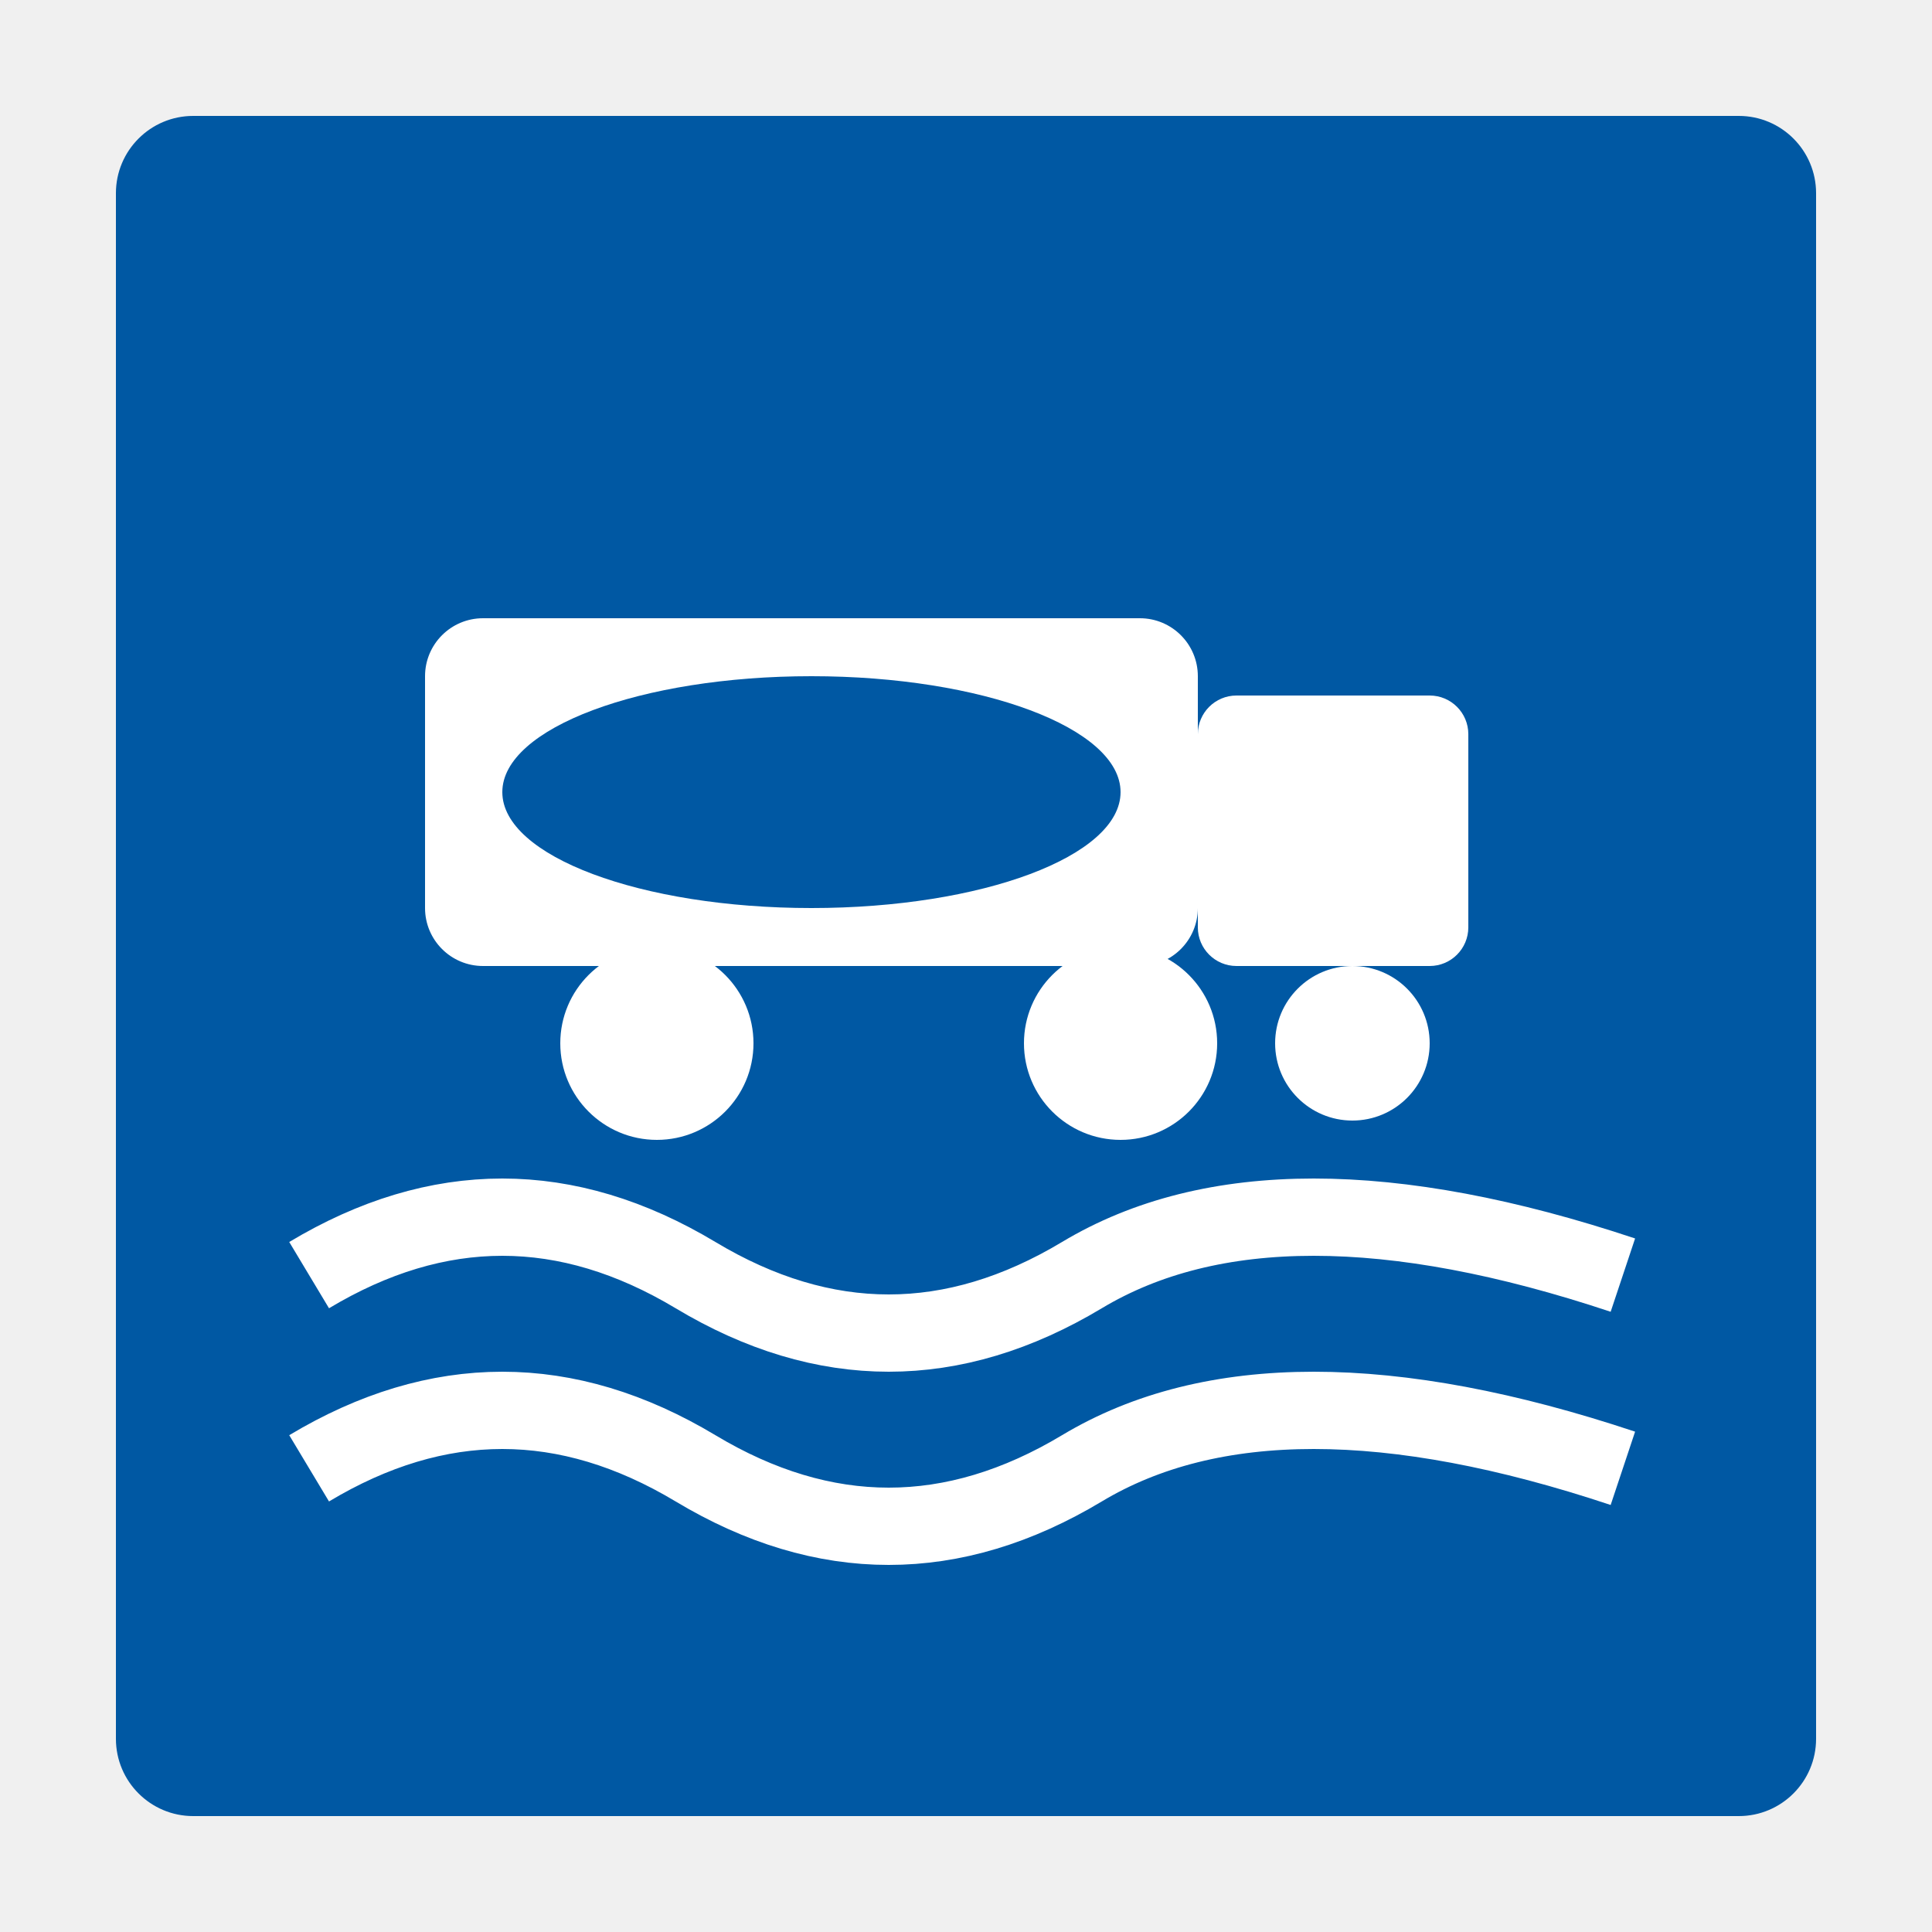
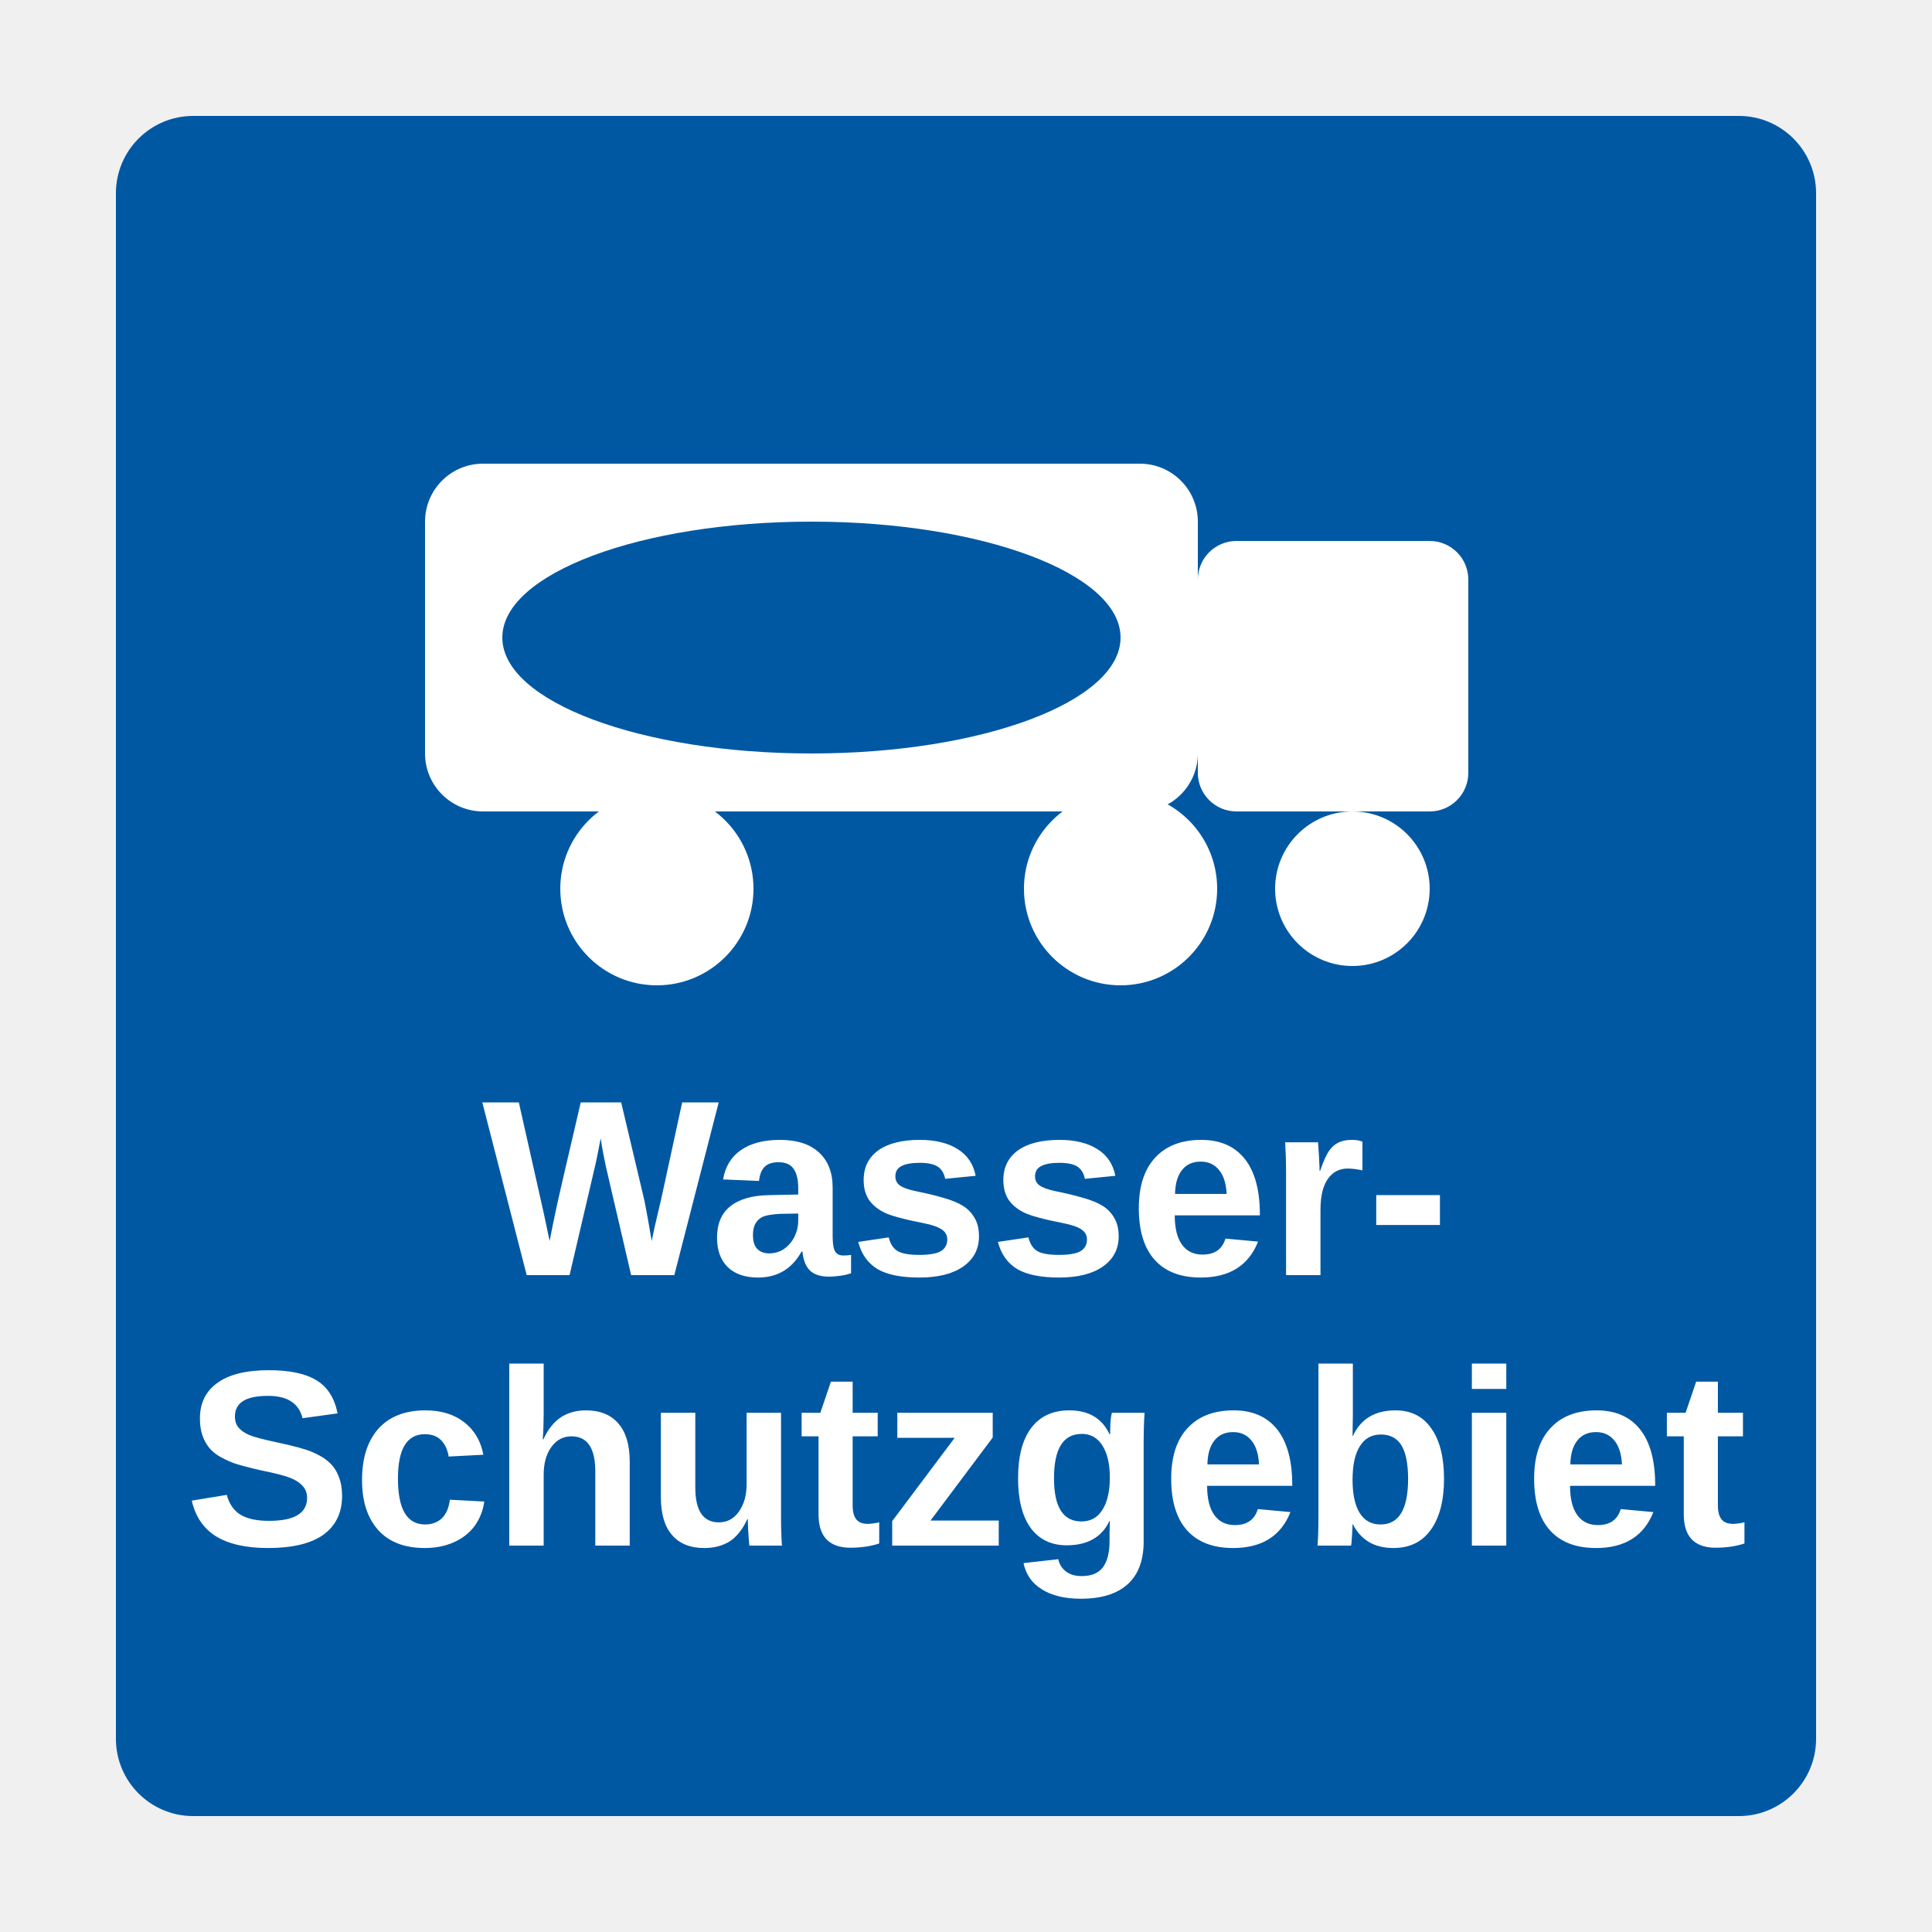
<svg xmlns="http://www.w3.org/2000/svg" viewBox="0 0 100 100" role="img">
  <rect x="6" y="6" width="88" height="88" rx="4" fill="#0058a3" />
-   <rect x="22" y="32" width="40" height="18" rx="3" fill="#fff" />
-   <rect x="62" y="36" width="14" height="14" rx="2" fill="#fff" />
-   <ellipse cx="42" cy="41" rx="16" ry="6" fill="#0058a3" />
-   <circle cx="34" cy="54" r="5" fill="#fff" />
-   <circle cx="58" cy="54" r="5" fill="#fff" />
-   <circle cx="70" cy="54" r="4" fill="#fff" />
-   <path d="M16 66 Q26 60 36 66 Q46 72 56 66 Q66 60 84 66" stroke="#fff" stroke-width="4" fill="none" />
-   <path d="M16 76 Q26 70 36 76 Q46 82 56 76 Q66 70 84 76" stroke="#fff" stroke-width="4" fill="none" />
+   <rect x="22" y="24" width="40" height="18" rx="3" fill="#fff" />
+   <rect x="62" y="28" width="14" height="14" rx="2" fill="#fff" />
+   <ellipse cx="42" cy="33" rx="16" ry="6" fill="#0058a3" />
+   <circle cx="34" cy="46" r="5" fill="#fff" />
+   <circle cx="58" cy="46" r="5" fill="#fff" />
+   <circle cx="70" cy="46" r="4" fill="#fff" />
+   <text x="50" y="66" font-family="Arial, sans-serif" font-size="13" font-weight="700" fill="#fff" text-anchor="middle">Wasser-</text>
+   <text x="50" y="80" font-family="Arial, sans-serif" font-size="13" font-weight="700" fill="#fff" text-anchor="middle">Schutzgebiet</text>
</svg>
